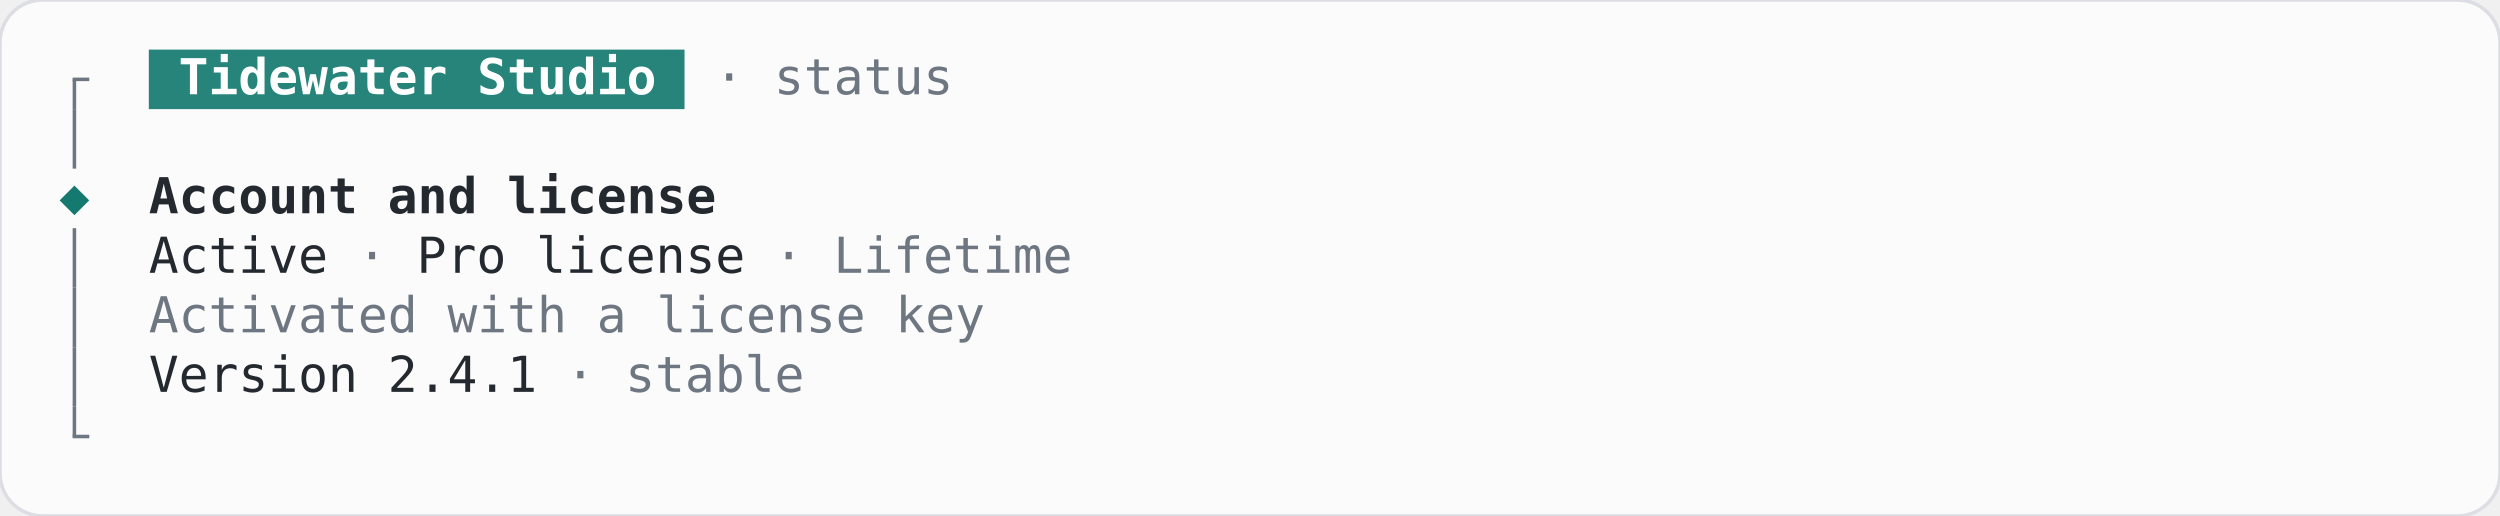
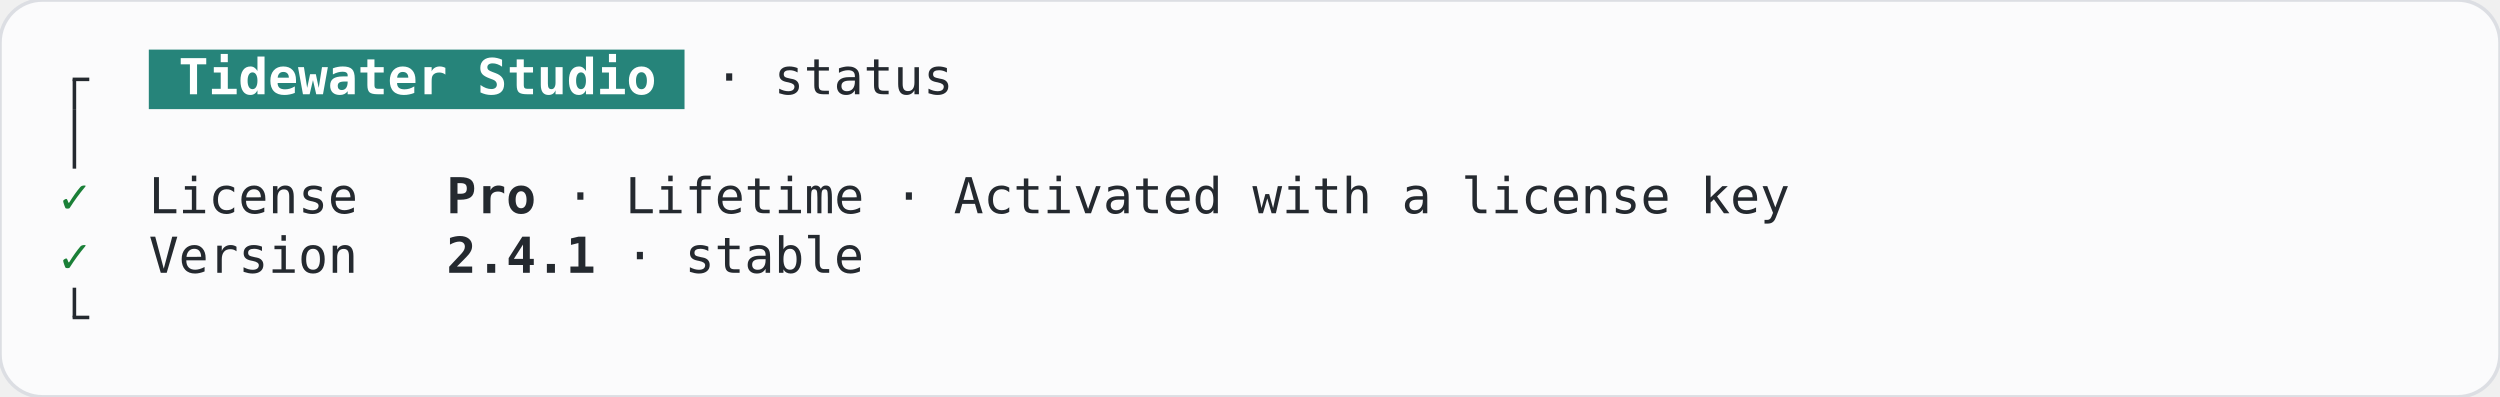
- <svg xmlns="http://www.w3.org/2000/svg" width="705.6" height="145.6" viewBox="0 0 705.6 145.6" role="img" aria-label="AccountAndLicense, key-only, terminal, light theme">
-   <rect width="705.6" height="145.6" rx="12" fill="#fbfbfc" stroke="#dcdee3" />
+ <svg xmlns="http://www.w3.org/2000/svg" width="705.6" height="112" viewBox="0 0 705.6 112" role="img" aria-label="AccountAndLicense, key-only, terminal, light theme">
+   <rect width="705.6" height="112" rx="12" fill="#fbfbfc" stroke="#dcdee3" />
  <g font-family="JetBrains Mono, ui-monospace, monospace" font-size="14" xml:space="preserve">
    <rect x="42" y="14" width="151.2" height="16.8" fill="#26847a" />
-     <rect x="20.5" y="22.4" width="1" height="8.4" fill="#6e7781" />
-     <rect x="20.5" y="21.9" width="4.7" height="1" fill="#6e7781" />
+     <rect x="20.5" y="22.4" width="1" height="8.4" fill="#24292f" />
+     <rect x="20.5" y="21.9" width="4.7" height="1" fill="#24292f" />
    <text x="50.4" y="26.6" textLength="134.4" lengthAdjust="spacingAndGlyphs" fill="#ffffff" font-weight="600">Tidewater Studio</text>
-     <text x="201.6" y="26.6" textLength="67.2" lengthAdjust="spacingAndGlyphs" fill="#6e7781">· status</text>
-     <rect x="20.5" y="30.8" width="1" height="16.8" fill="#6e7781" />
-     <text x="21" y="60.2" text-anchor="middle" fill="#14796f">◆</text>
-     <text x="42" y="60.2" textLength="159.6" lengthAdjust="spacingAndGlyphs" fill="#24292f" font-weight="600">Account and license</text>
-     <rect x="20.5" y="64.4" width="1" height="16.8" fill="#6e7781" />
-     <text x="42" y="77" textLength="50.4" lengthAdjust="spacingAndGlyphs" fill="#24292f">Active</text>
-     <text x="100.8" y="77" textLength="8.4" lengthAdjust="spacingAndGlyphs" fill="#6e7781">·</text>
-     <text x="117.6" y="77" textLength="92.4" lengthAdjust="spacingAndGlyphs" fill="#24292f">Pro license</text>
-     <text x="218.4" y="77" textLength="84" lengthAdjust="spacingAndGlyphs" fill="#6e7781">· Lifetime</text>
-     <rect x="20.5" y="81.2" width="1" height="16.8" fill="#6e7781" />
-     <text x="42" y="93.8" textLength="235.2" lengthAdjust="spacingAndGlyphs" fill="#6e7781">Activated with a license key</text>
-     <rect x="20.5" y="98" width="1" height="16.8" fill="#6e7781" />
-     <text x="42" y="110.6" textLength="109.2" lengthAdjust="spacingAndGlyphs" fill="#24292f">Version 2.4.1</text>
-     <text x="159.6" y="110.6" textLength="67.2" lengthAdjust="spacingAndGlyphs" fill="#6e7781">· stable</text>
-     <rect x="20.5" y="114.8" width="1" height="8.4" fill="#6e7781" />
-     <rect x="20.5" y="122.7" width="4.7" height="1" fill="#6e7781" />
+     <text x="201.6" y="26.6" textLength="67.2" lengthAdjust="spacingAndGlyphs" fill="#24292f">· status</text>
+     <rect x="20.5" y="30.8" width="1" height="16.8" fill="#24292f" />
+     <text x="21" y="60.2" text-anchor="middle" fill="#1a7f37">✓</text>
+     <text x="42" y="60.2" textLength="58.8" lengthAdjust="spacingAndGlyphs" fill="#24292f">License</text>
+     <text x="126" y="60.2" textLength="25.2" lengthAdjust="spacingAndGlyphs" fill="#24292f" font-weight="600">Pro</text>
+     <text x="159.6" y="60.2" textLength="344.4" lengthAdjust="spacingAndGlyphs" fill="#24292f">· Lifetime · Activated with a license key</text>
+     <text x="21" y="77" text-anchor="middle" fill="#1a7f37">✓</text>
+     <text x="42" y="77" textLength="58.8" lengthAdjust="spacingAndGlyphs" fill="#24292f">Version</text>
+     <text x="126" y="77" textLength="42" lengthAdjust="spacingAndGlyphs" fill="#24292f" font-weight="600">2.4.1</text>
+     <text x="176.4" y="77" textLength="67.2" lengthAdjust="spacingAndGlyphs" fill="#24292f">· stable</text>
+     <rect x="20.5" y="81.2" width="1" height="8.4" fill="#24292f" />
+     <rect x="20.5" y="89.1" width="4.7" height="1" fill="#24292f" />
  </g>
</svg>
